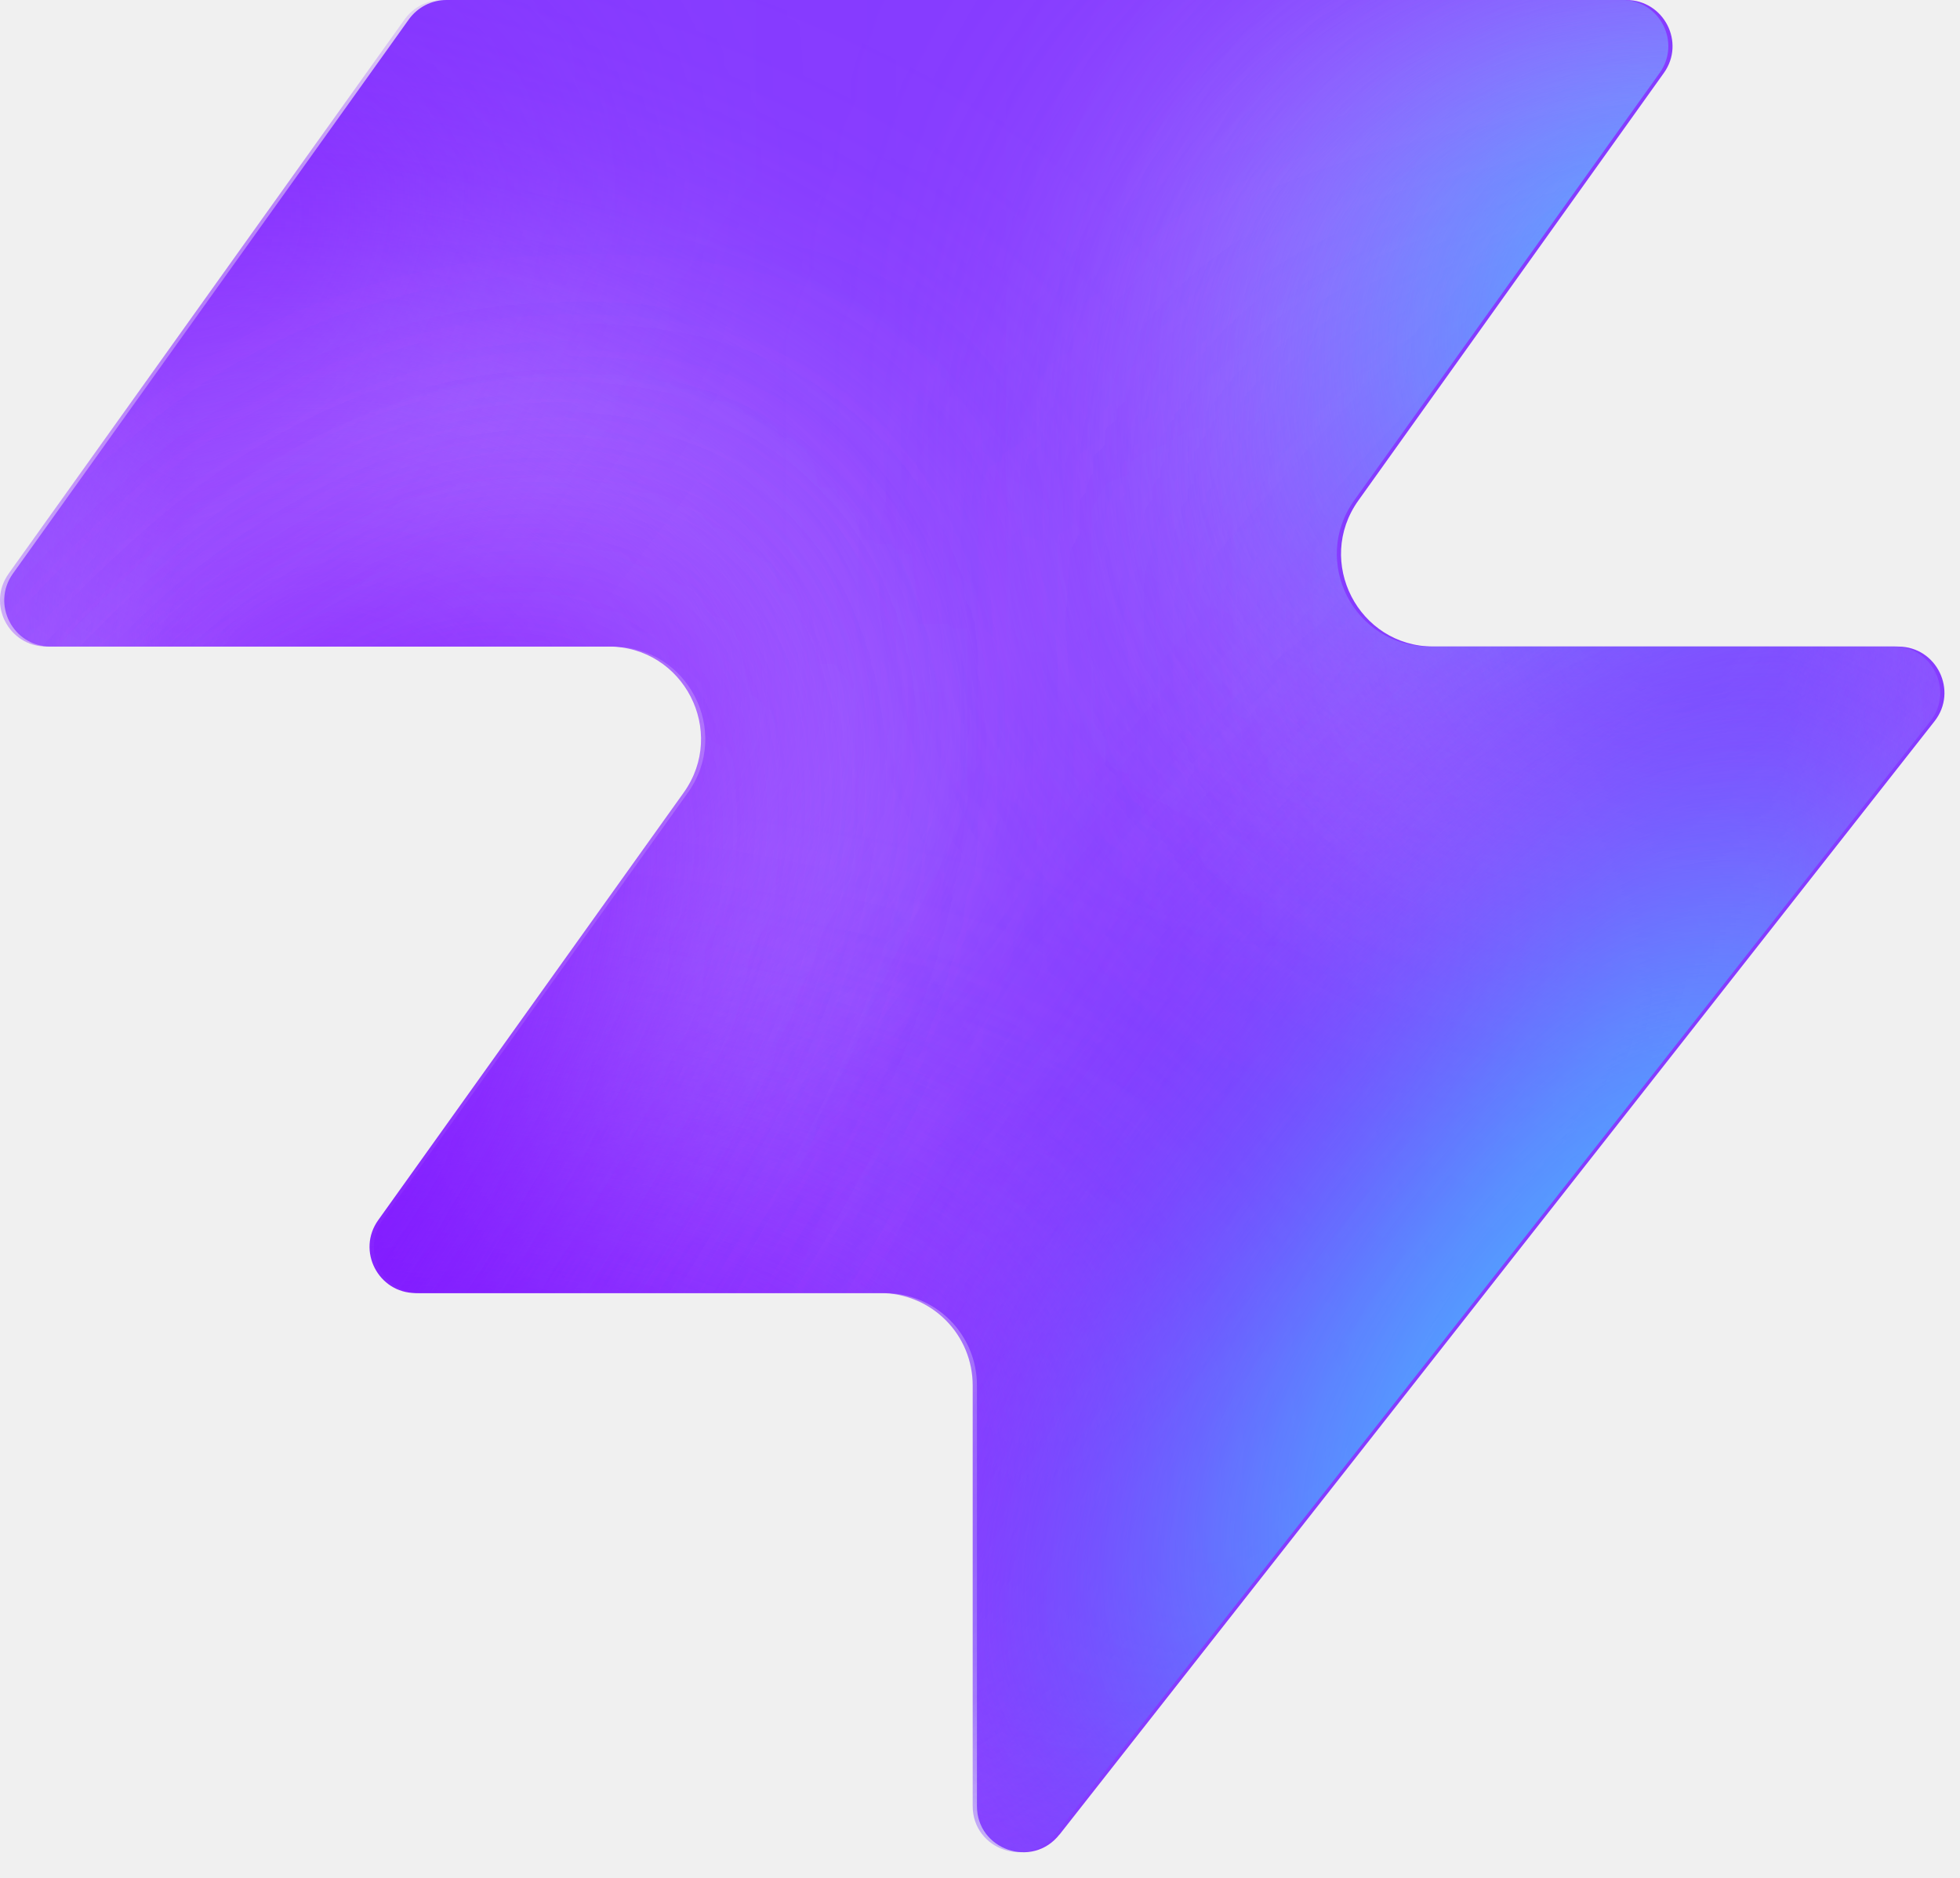
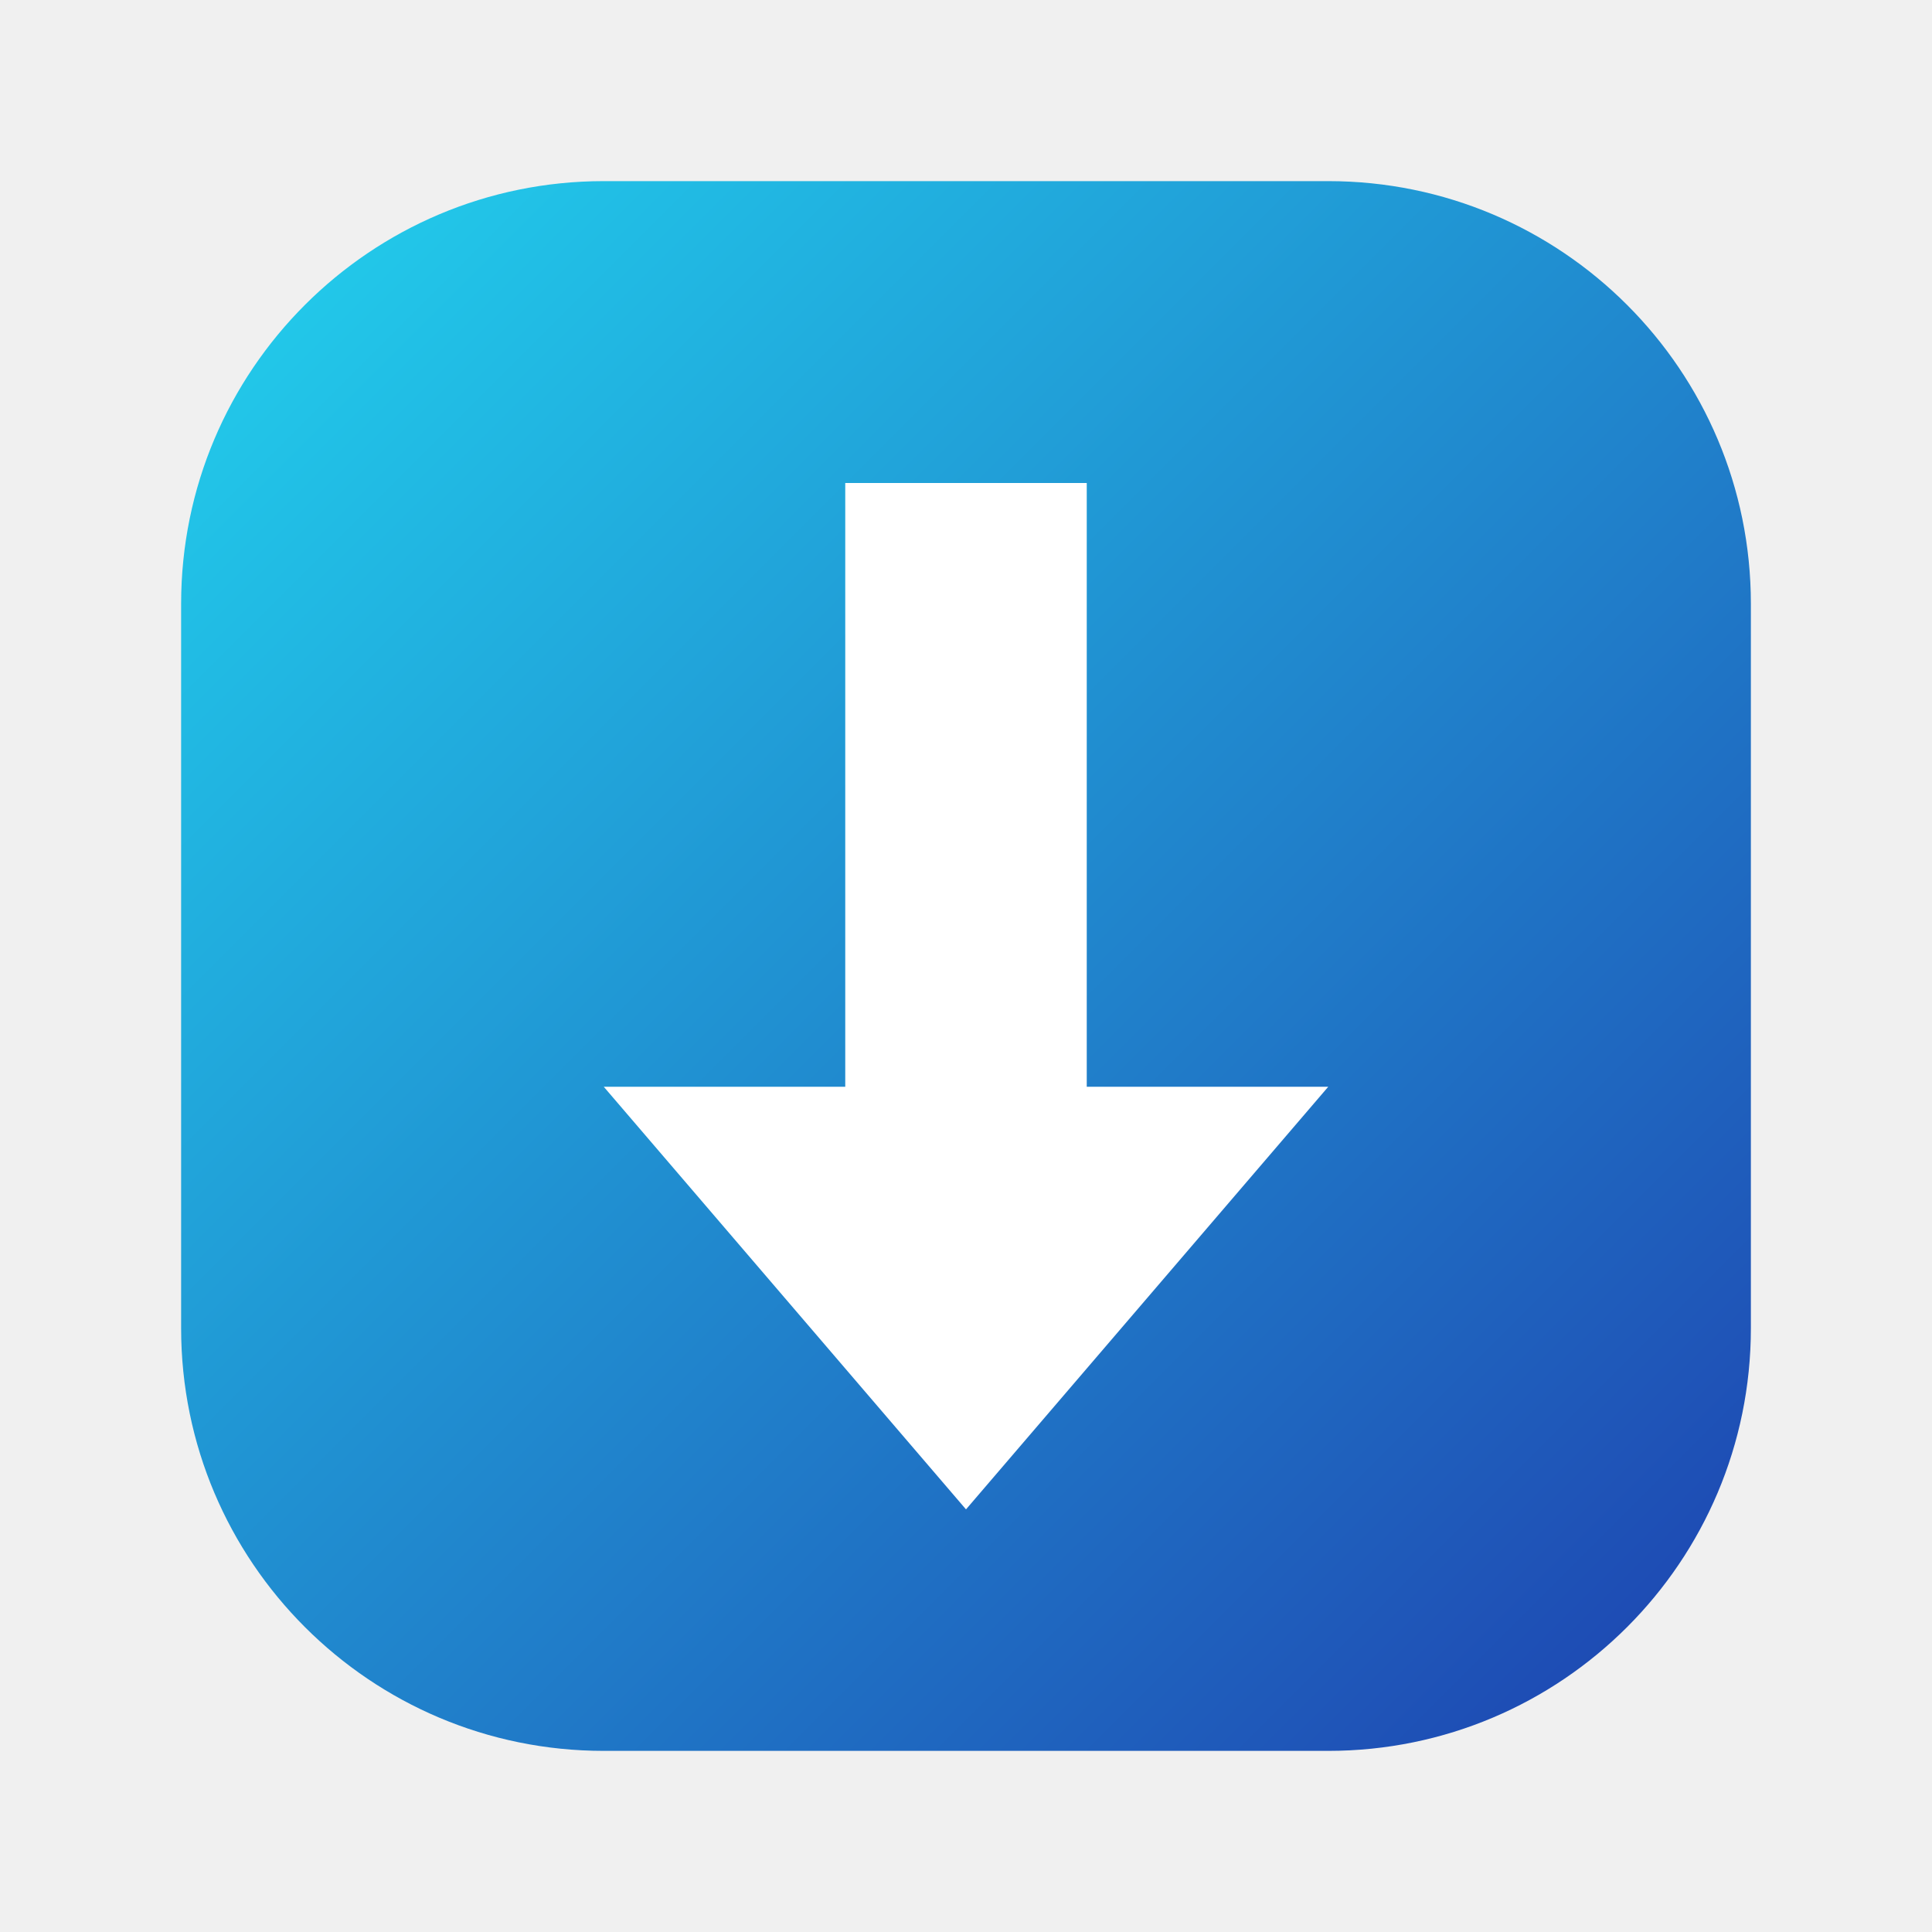
- <svg xmlns="http://www.w3.org/2000/svg" width="48" height="46" fill="none" viewBox="0 0 48 46">
-   <path fill="#863bff" d="M25.946 44.938c-.664.845-2.021.375-2.021-.698V33.937a2.26 2.26 0 0 0-2.262-2.262H10.287c-.92 0-1.456-1.04-.92-1.788l7.48-10.471c1.07-1.497 0-3.578-1.842-3.578H1.237c-.92 0-1.456-1.04-.92-1.788L10.013.474c.214-.297.556-.474.92-.474h28.894c.92 0 1.456 1.04.92 1.788l-7.48 10.471c-1.07 1.498 0 3.579 1.842 3.579h11.377c.943 0 1.473 1.088.89 1.83L25.947 44.94z" style="fill:#863bff;fill:color(display-p3 .525 .23 1);fill-opacity:1" />
-   <mask id="a" width="48" height="46" x="0" y="0" maskUnits="userSpaceOnUse" style="mask-type:alpha">
-     <path fill="#000" d="M25.842 44.938c-.664.844-2.021.375-2.021-.698V33.937a2.26 2.26 0 0 0-2.262-2.262H10.183c-.92 0-1.456-1.04-.92-1.788l7.48-10.471c1.07-1.498 0-3.579-1.842-3.579H1.133c-.92 0-1.456-1.04-.92-1.787L9.91.473c.214-.297.556-.474.92-.474h28.894c.92 0 1.456 1.04.92 1.788l-7.48 10.471c-1.07 1.498 0 3.578 1.842 3.578h11.377c.943 0 1.473 1.088.89 1.832L25.843 44.94z" style="fill:#000;fill-opacity:1" />
-   </mask>
-   <g mask="url(#a)">
-     <g filter="url(#b)">
-       <ellipse cx="5.508" cy="14.704" fill="#ede6ff" rx="5.508" ry="14.704" style="fill:#ede6ff;fill:color(display-p3 .927 .903 1);fill-opacity:1" transform="matrix(.00324 1 1 -.00324 -4.47 31.516)" />
-     </g>
-     <g filter="url(#c)">
-       <ellipse cx="10.399" cy="29.851" fill="#ede6ff" rx="10.399" ry="29.851" style="fill:#ede6ff;fill:color(display-p3 .927 .903 1);fill-opacity:1" transform="matrix(.00324 1 1 -.00324 -39.328 7.883)" />
-     </g>
-     <g filter="url(#d)">
-       <ellipse cx="5.508" cy="30.487" fill="#7e14ff" rx="5.508" ry="30.487" style="fill:#7e14ff;fill:color(display-p3 .492 .077 1);fill-opacity:1" transform="rotate(89.814 -25.913 -14.639)scale(1 -1)" />
-     </g>
-     <g filter="url(#e)">
-       <ellipse cx="5.508" cy="30.599" fill="#7e14ff" rx="5.508" ry="30.599" style="fill:#7e14ff;fill:color(display-p3 .492 .077 1);fill-opacity:1" transform="rotate(89.814 -32.644 -3.334)scale(1 -1)" />
-     </g>
-     <g filter="url(#f)">
-       <ellipse cx="5.508" cy="30.599" fill="#7e14ff" rx="5.508" ry="30.599" style="fill:#7e14ff;fill:color(display-p3 .492 .077 1);fill-opacity:1" transform="matrix(.00324 1 1 -.00324 -34.34 30.47)" />
-     </g>
-     <g filter="url(#g)">
-       <ellipse cx="14.072" cy="22.078" fill="#ede6ff" rx="14.072" ry="22.078" style="fill:#ede6ff;fill:color(display-p3 .927 .903 1);fill-opacity:1" transform="rotate(93.35 24.506 48.493)scale(-1 1)" />
-     </g>
-     <g filter="url(#h)">
-       <ellipse cx="3.47" cy="21.501" fill="#7e14ff" rx="3.47" ry="21.501" style="fill:#7e14ff;fill:color(display-p3 .492 .077 1);fill-opacity:1" transform="rotate(89.009 28.708 47.59)scale(-1 1)" />
-     </g>
-     <g filter="url(#i)">
-       <ellipse cx="3.47" cy="21.501" fill="#7e14ff" rx="3.47" ry="21.501" style="fill:#7e14ff;fill:color(display-p3 .492 .077 1);fill-opacity:1" transform="rotate(89.009 28.708 47.59)scale(-1 1)" />
-     </g>
-     <g filter="url(#j)">
-       <ellipse cx=".387" cy="8.972" fill="#7e14ff" rx="4.407" ry="29.108" style="fill:#7e14ff;fill:color(display-p3 .492 .077 1);fill-opacity:1" transform="rotate(39.51 .387 8.972)" />
-     </g>
-     <g filter="url(#k)">
-       <ellipse cx="47.523" cy="-6.092" fill="#7e14ff" rx="4.407" ry="29.108" style="fill:#7e14ff;fill:color(display-p3 .492 .077 1);fill-opacity:1" transform="rotate(37.892 47.523 -6.092)" />
-     </g>
-     <g filter="url(#l)">
-       <ellipse cx="41.412" cy="6.333" fill="#47bfff" rx="5.971" ry="9.665" style="fill:#47bfff;fill:color(display-p3 .28 .748 1);fill-opacity:1" transform="rotate(37.892 41.412 6.333)" />
-     </g>
-     <g filter="url(#m)">
-       <ellipse cx="-1.879" cy="38.332" fill="#7e14ff" rx="4.407" ry="29.108" style="fill:#7e14ff;fill:color(display-p3 .492 .077 1);fill-opacity:1" transform="rotate(37.892 -1.88 38.332)" />
-     </g>
-     <g filter="url(#n)">
-       <ellipse cx="-1.879" cy="38.332" fill="#7e14ff" rx="4.407" ry="29.108" style="fill:#7e14ff;fill:color(display-p3 .492 .077 1);fill-opacity:1" transform="rotate(37.892 -1.88 38.332)" />
-     </g>
-     <g filter="url(#o)">
-       <ellipse cx="35.651" cy="29.907" fill="#7e14ff" rx="4.407" ry="29.108" style="fill:#7e14ff;fill:color(display-p3 .492 .077 1);fill-opacity:1" transform="rotate(37.892 35.651 29.907)" />
-     </g>
-     <g filter="url(#p)">
-       <ellipse cx="38.418" cy="32.4" fill="#47bfff" rx="5.971" ry="15.297" style="fill:#47bfff;fill:color(display-p3 .28 .748 1);fill-opacity:1" transform="rotate(37.892 38.418 32.4)" />
-     </g>
-   </g>
+ <svg xmlns="http://www.w3.org/2000/svg" viewBox="0 0 64 64">
  <defs>
-     <filter id="b" width="60.045" height="41.654" x="-19.77" y="16.149" color-interpolation-filters="sRGB" filterUnits="userSpaceOnUse">
-       <feFlood flood-opacity="0" result="BackgroundImageFix" />
-       <feBlend in="SourceGraphic" in2="BackgroundImageFix" result="shape" />
-       <feGaussianBlur result="effect1_foregroundBlur_2002_17158" stdDeviation="7.659" />
-     </filter>
-     <filter id="c" width="90.34" height="51.437" x="-54.613" y="-7.533" color-interpolation-filters="sRGB" filterUnits="userSpaceOnUse">
-       <feFlood flood-opacity="0" result="BackgroundImageFix" />
-       <feBlend in="SourceGraphic" in2="BackgroundImageFix" result="shape" />
-       <feGaussianBlur result="effect1_foregroundBlur_2002_17158" stdDeviation="7.659" />
-     </filter>
-     <filter id="d" width="79.355" height="29.4" x="-49.64" y="2.03" color-interpolation-filters="sRGB" filterUnits="userSpaceOnUse">
-       <feFlood flood-opacity="0" result="BackgroundImageFix" />
-       <feBlend in="SourceGraphic" in2="BackgroundImageFix" result="shape" />
-       <feGaussianBlur result="effect1_foregroundBlur_2002_17158" stdDeviation="4.596" />
-     </filter>
-     <filter id="e" width="79.579" height="29.4" x="-45.045" y="20.029" color-interpolation-filters="sRGB" filterUnits="userSpaceOnUse">
-       <feFlood flood-opacity="0" result="BackgroundImageFix" />
-       <feBlend in="SourceGraphic" in2="BackgroundImageFix" result="shape" />
-       <feGaussianBlur result="effect1_foregroundBlur_2002_17158" stdDeviation="4.596" />
-     </filter>
-     <filter id="f" width="79.579" height="29.4" x="-43.513" y="21.178" color-interpolation-filters="sRGB" filterUnits="userSpaceOnUse">
-       <feFlood flood-opacity="0" result="BackgroundImageFix" />
-       <feBlend in="SourceGraphic" in2="BackgroundImageFix" result="shape" />
-       <feGaussianBlur result="effect1_foregroundBlur_2002_17158" stdDeviation="4.596" />
-     </filter>
-     <filter id="g" width="74.749" height="58.852" x="15.756" y="-17.901" color-interpolation-filters="sRGB" filterUnits="userSpaceOnUse">
-       <feFlood flood-opacity="0" result="BackgroundImageFix" />
-       <feBlend in="SourceGraphic" in2="BackgroundImageFix" result="shape" />
-       <feGaussianBlur result="effect1_foregroundBlur_2002_17158" stdDeviation="7.659" />
-     </filter>
-     <filter id="h" width="61.377" height="25.362" x="23.548" y="2.284" color-interpolation-filters="sRGB" filterUnits="userSpaceOnUse">
-       <feFlood flood-opacity="0" result="BackgroundImageFix" />
-       <feBlend in="SourceGraphic" in2="BackgroundImageFix" result="shape" />
-       <feGaussianBlur result="effect1_foregroundBlur_2002_17158" stdDeviation="4.596" />
-     </filter>
-     <filter id="i" width="61.377" height="25.362" x="23.548" y="2.284" color-interpolation-filters="sRGB" filterUnits="userSpaceOnUse">
-       <feFlood flood-opacity="0" result="BackgroundImageFix" />
-       <feBlend in="SourceGraphic" in2="BackgroundImageFix" result="shape" />
-       <feGaussianBlur result="effect1_foregroundBlur_2002_17158" stdDeviation="4.596" />
-     </filter>
-     <filter id="j" width="56.045" height="63.649" x="-27.636" y="-22.853" color-interpolation-filters="sRGB" filterUnits="userSpaceOnUse">
-       <feFlood flood-opacity="0" result="BackgroundImageFix" />
-       <feBlend in="SourceGraphic" in2="BackgroundImageFix" result="shape" />
-       <feGaussianBlur result="effect1_foregroundBlur_2002_17158" stdDeviation="4.596" />
-     </filter>
-     <filter id="k" width="54.814" height="64.646" x="20.116" y="-38.415" color-interpolation-filters="sRGB" filterUnits="userSpaceOnUse">
-       <feFlood flood-opacity="0" result="BackgroundImageFix" />
-       <feBlend in="SourceGraphic" in2="BackgroundImageFix" result="shape" />
-       <feGaussianBlur result="effect1_foregroundBlur_2002_17158" stdDeviation="4.596" />
-     </filter>
-     <filter id="l" width="33.541" height="35.313" x="24.641" y="-11.323" color-interpolation-filters="sRGB" filterUnits="userSpaceOnUse">
-       <feFlood flood-opacity="0" result="BackgroundImageFix" />
-       <feBlend in="SourceGraphic" in2="BackgroundImageFix" result="shape" />
-       <feGaussianBlur result="effect1_foregroundBlur_2002_17158" stdDeviation="4.596" />
-     </filter>
-     <filter id="m" width="54.814" height="64.646" x="-29.286" y="6.009" color-interpolation-filters="sRGB" filterUnits="userSpaceOnUse">
-       <feFlood flood-opacity="0" result="BackgroundImageFix" />
-       <feBlend in="SourceGraphic" in2="BackgroundImageFix" result="shape" />
-       <feGaussianBlur result="effect1_foregroundBlur_2002_17158" stdDeviation="4.596" />
-     </filter>
-     <filter id="n" width="54.814" height="64.646" x="-29.286" y="6.009" color-interpolation-filters="sRGB" filterUnits="userSpaceOnUse">
-       <feFlood flood-opacity="0" result="BackgroundImageFix" />
-       <feBlend in="SourceGraphic" in2="BackgroundImageFix" result="shape" />
-       <feGaussianBlur result="effect1_foregroundBlur_2002_17158" stdDeviation="4.596" />
-     </filter>
-     <filter id="o" width="54.814" height="64.646" x="8.244" y="-2.416" color-interpolation-filters="sRGB" filterUnits="userSpaceOnUse">
-       <feFlood flood-opacity="0" result="BackgroundImageFix" />
-       <feBlend in="SourceGraphic" in2="BackgroundImageFix" result="shape" />
-       <feGaussianBlur result="effect1_foregroundBlur_2002_17158" stdDeviation="4.596" />
-     </filter>
-     <filter id="p" width="39.409" height="43.623" x="18.713" y="10.588" color-interpolation-filters="sRGB" filterUnits="userSpaceOnUse">
-       <feFlood flood-opacity="0" result="BackgroundImageFix" />
-       <feBlend in="SourceGraphic" in2="BackgroundImageFix" result="shape" />
-       <feGaussianBlur result="effect1_foregroundBlur_2002_17158" stdDeviation="4.596" />
-     </filter>
+     <linearGradient id="bg" x1="0%" y1="0%" x2="100%" y2="100%">
+       <stop offset="0%" stop-color="#22d3ee" />
+       <stop offset="100%" stop-color="#1e40af" />
+     </linearGradient>
  </defs>
+   <rect x="6" y="6" width="52" height="52" rx="14" fill="url(#bg)" />
+   <path d="M28 16 L36 16 L36 36 L44 36 L32 50 L20 36 L28 36 Z" fill="#ffffff" />
</svg>
